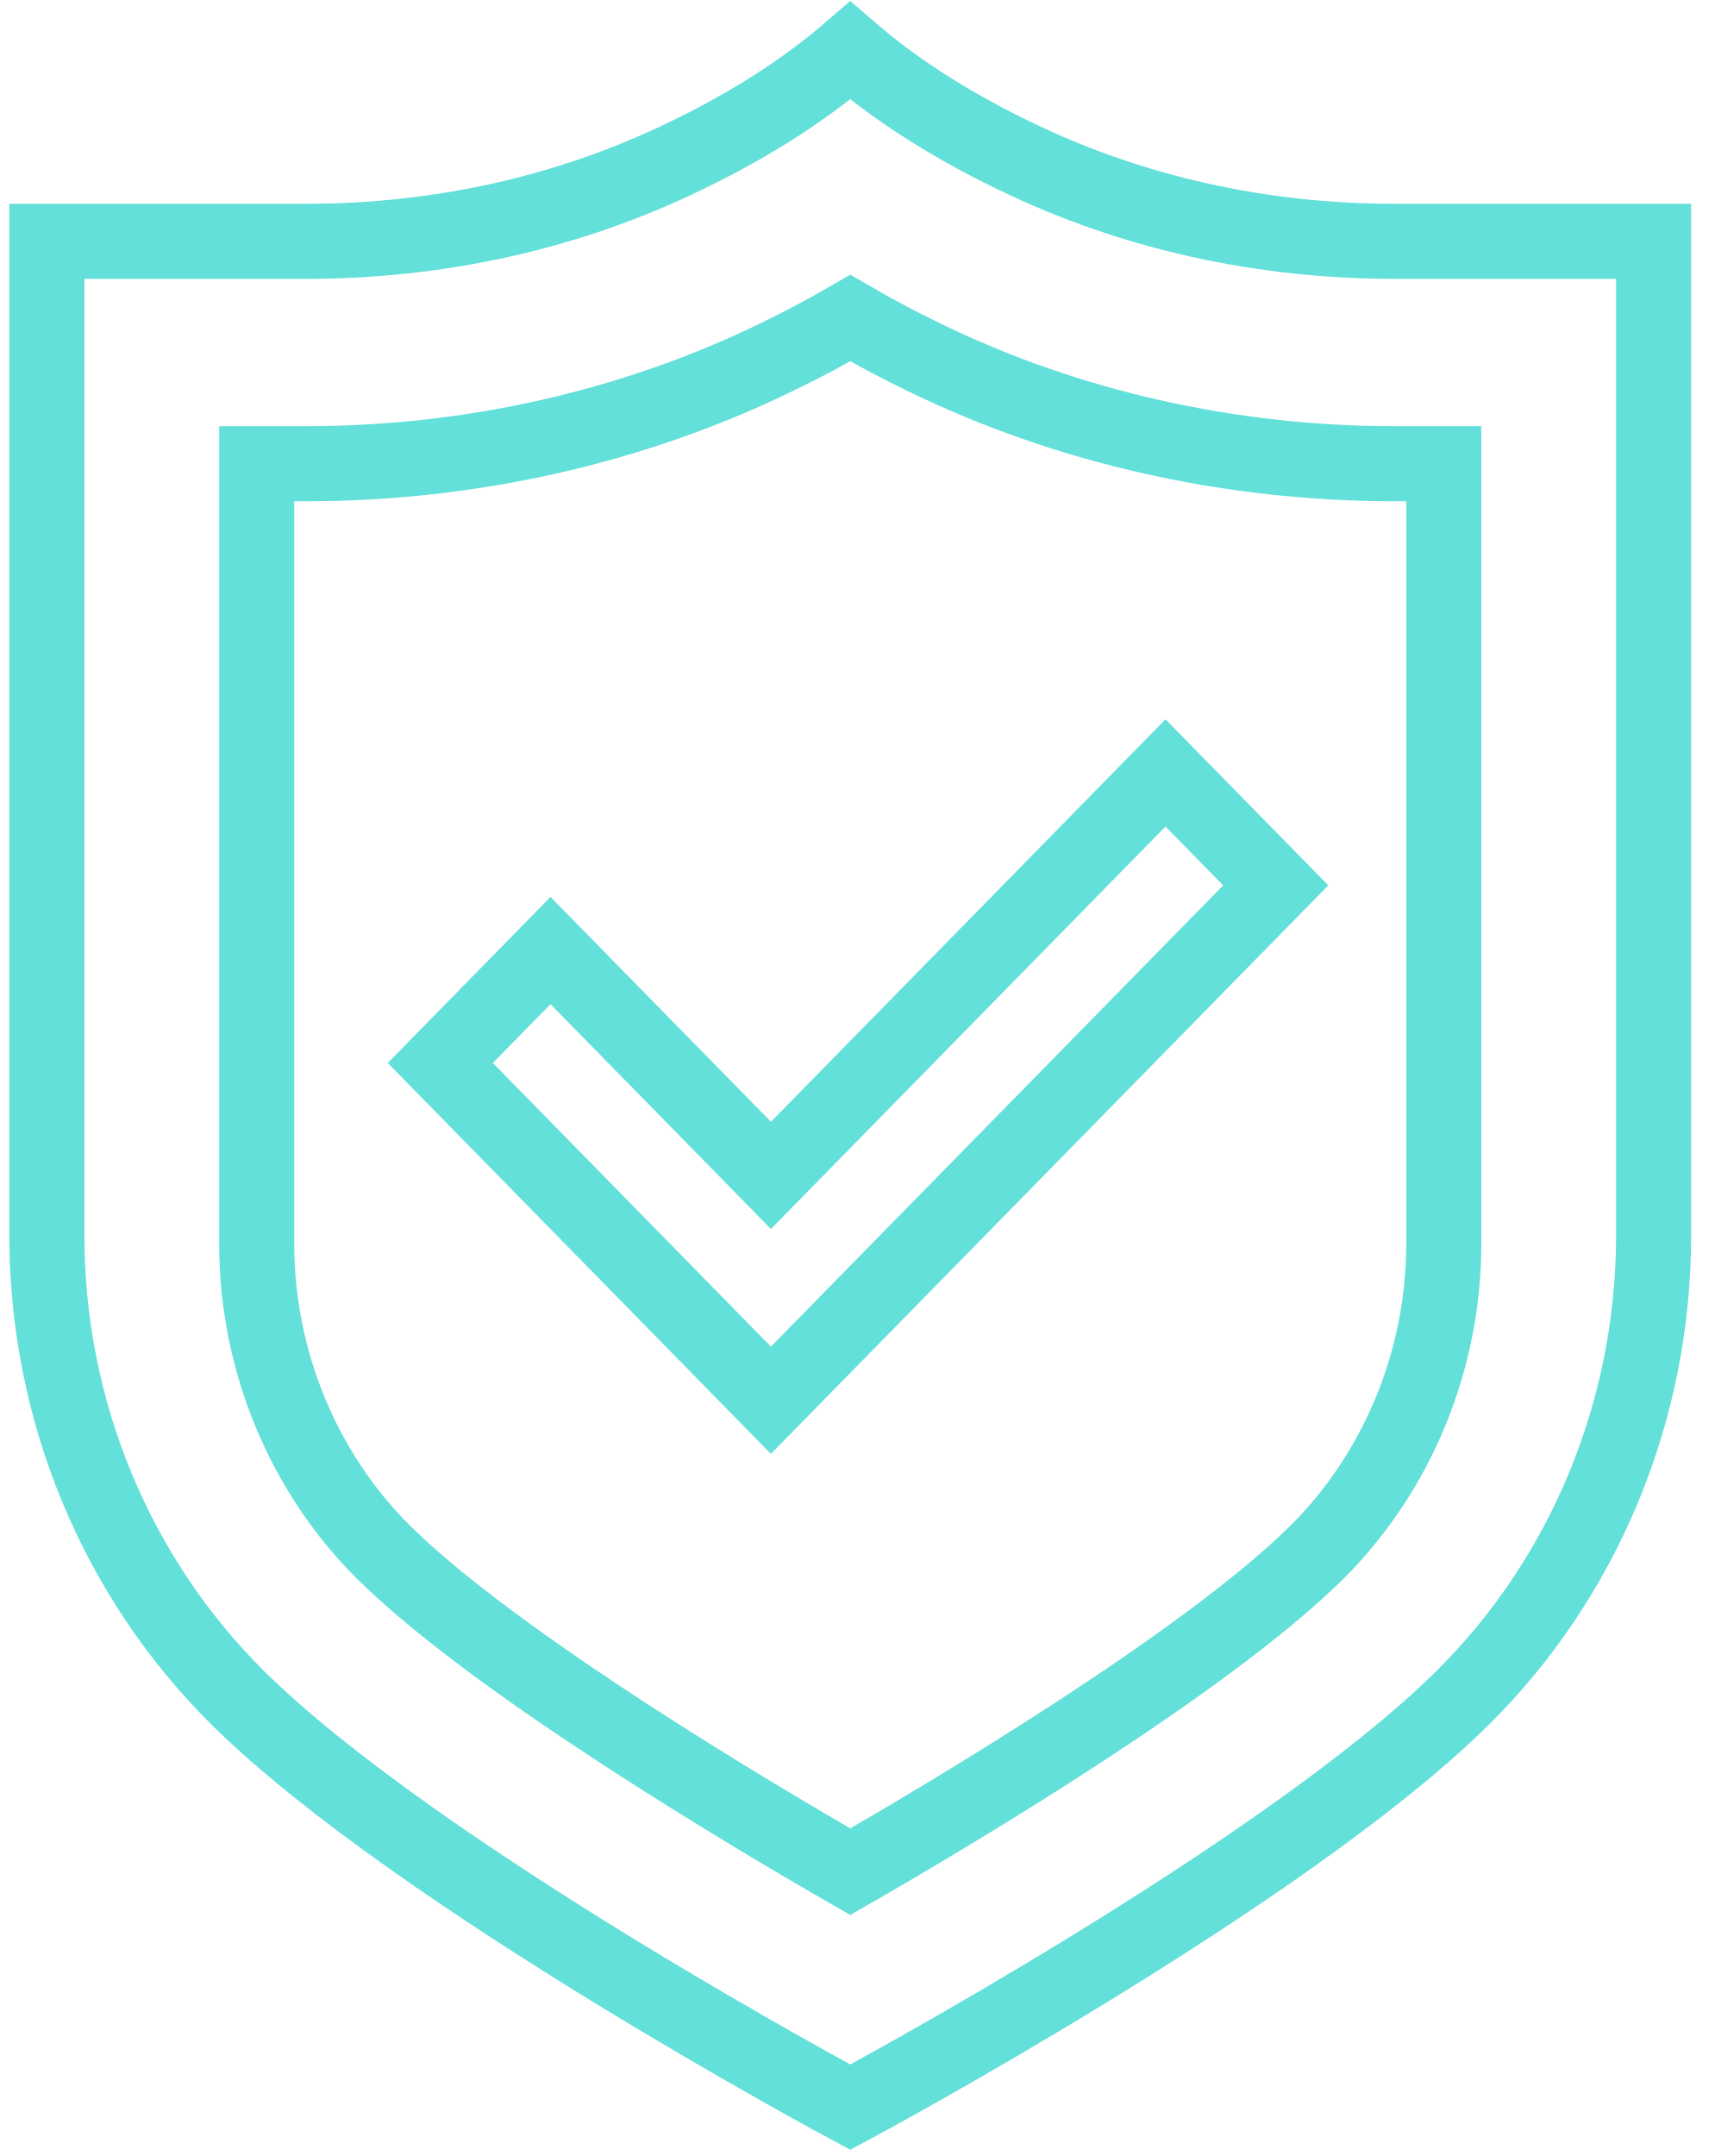
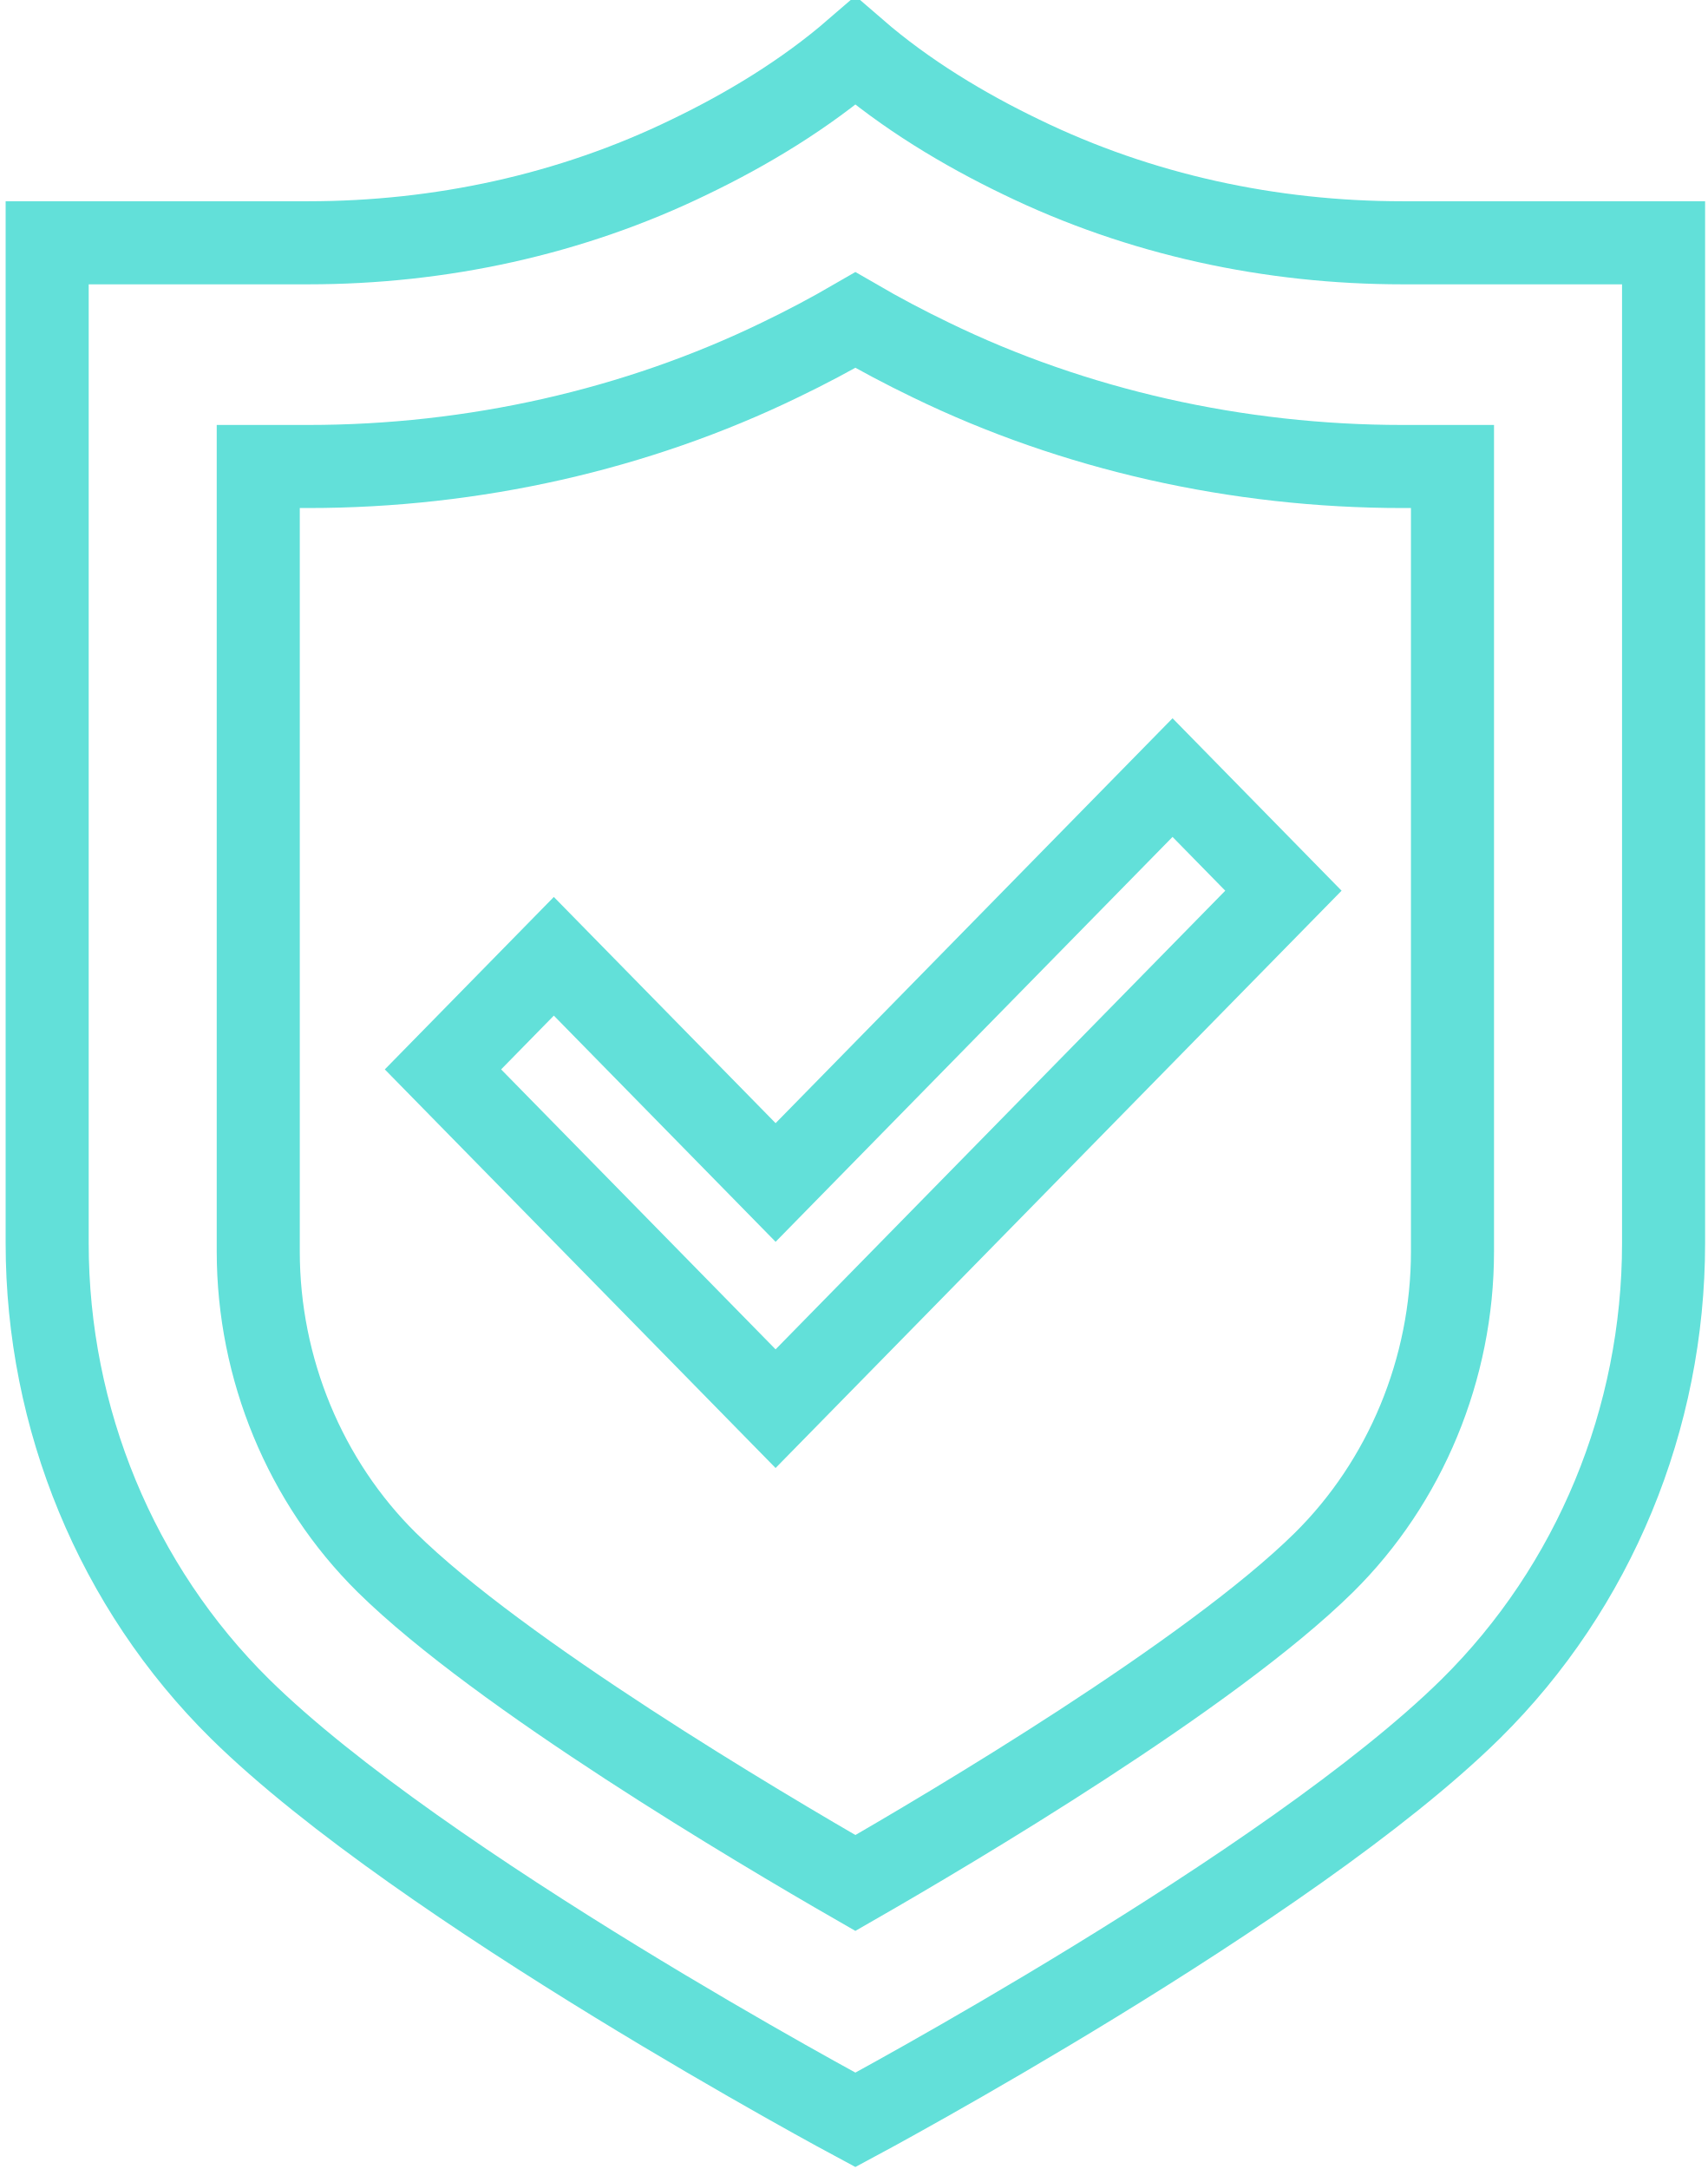
- <svg xmlns="http://www.w3.org/2000/svg" width="70" height="88">
-   <g stroke="#62E0D9" stroke-width="3.064" fill="none" fill-rule="evenodd">
-     <path d="M43.703 35.501l-12.23 12.474-8.999-9.177-4.499 4.589 13.497 13.766L52.08 36.137l-4.5-4.589z" />
-     <path d="M56.916 9.85c-5.342 0-10.653-1.136-15.482-3.484-2.313-1.113-4.679-2.533-6.724-4.302-2.045 1.769-4.411 3.189-6.725 4.302C23.157 8.714 17.847 9.85 12.504 9.85H1.914v40.59c0 7.11 2.817 13.945 7.827 18.893 7.356 7.25 24.97 16.674 24.97 16.674s17.612-9.424 24.968-16.674c5.01-4.948 7.827-11.784 7.827-18.893V9.85h-10.59z" />
-     <path d="M58.94 24.532v26.249c0 4.742-1.903 9.34-5.219 12.615-4.612 4.547-15.127 10.77-19.01 13-3.886-2.233-14.41-8.463-19.017-13.004-3.314-3.272-5.214-7.869-5.214-12.611V18.927h2.024c6.707 0 13.334-1.499 19.167-4.333a44.31 44.31 0 0 0 3.04-1.61c.972.565 2 1.11 3.064 1.623 5.814 2.826 12.434 4.32 19.141 4.32h2.024v5.605z" />
-   </g>
+ <svg xmlns="http://www.w3.org/2000/svg" width="63" height="80" viewBox="0 0 63 80" fill="none">
+   <path fill-rule="evenodd" clip-rule="evenodd" d="M39.73 32.274L28.612 43.614L20.431 35.271L16.341 39.443L28.611 51.957L47.345 32.852L43.255 28.68L39.73 32.274Z" stroke="#62E0D9" stroke-width="3.064" />
+   <path fill-rule="evenodd" clip-rule="evenodd" d="M51.742 8.955C46.885 8.955 42.057 7.922 37.667 5.787C35.565 4.775 33.414 3.485 31.555 1.876C29.695 3.485 27.544 4.775 25.441 5.787C21.052 7.922 16.224 8.955 11.367 8.955H1.74V45.855C1.74 52.318 4.301 58.532 8.855 63.03C15.543 69.621 31.555 78.188 31.555 78.188C31.555 78.188 47.566 69.621 54.254 63.03C58.808 58.532 61.369 52.317 61.369 45.855V8.955H51.742Z" stroke="#62E0D9" stroke-width="3.064" />
+   <path fill-rule="evenodd" clip-rule="evenodd" d="M53.582 22.302V46.164C53.582 50.475 51.852 54.655 48.837 57.633C44.645 61.766 35.086 67.424 31.555 69.451C28.023 67.421 18.456 61.757 14.267 57.629C11.255 54.654 9.527 50.475 9.527 46.164V17.206H11.367C17.465 17.206 23.489 15.844 28.792 13.267C29.732 12.815 30.654 12.327 31.555 11.804C32.439 12.317 33.374 12.813 34.341 13.279C39.626 15.848 45.645 17.206 51.742 17.206H53.582V22.302Z" stroke="#62E0D9" stroke-width="3.064" />
</svg>
